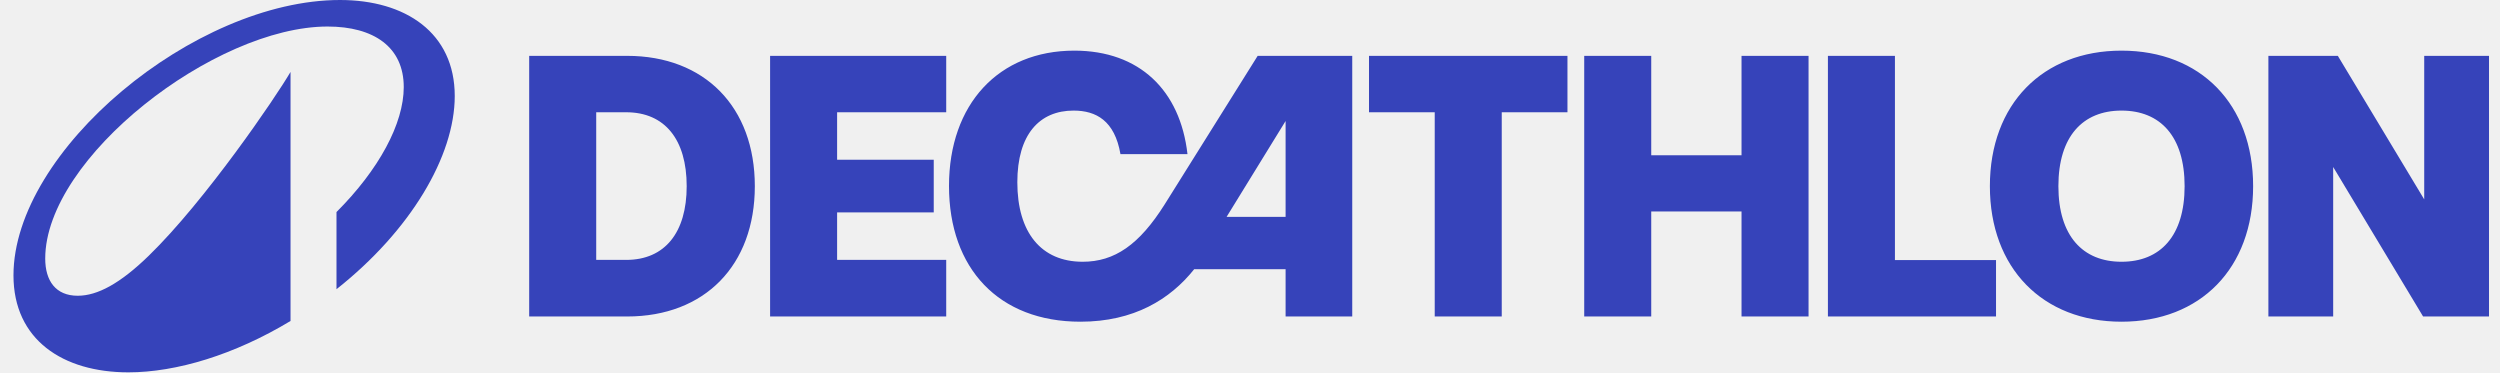
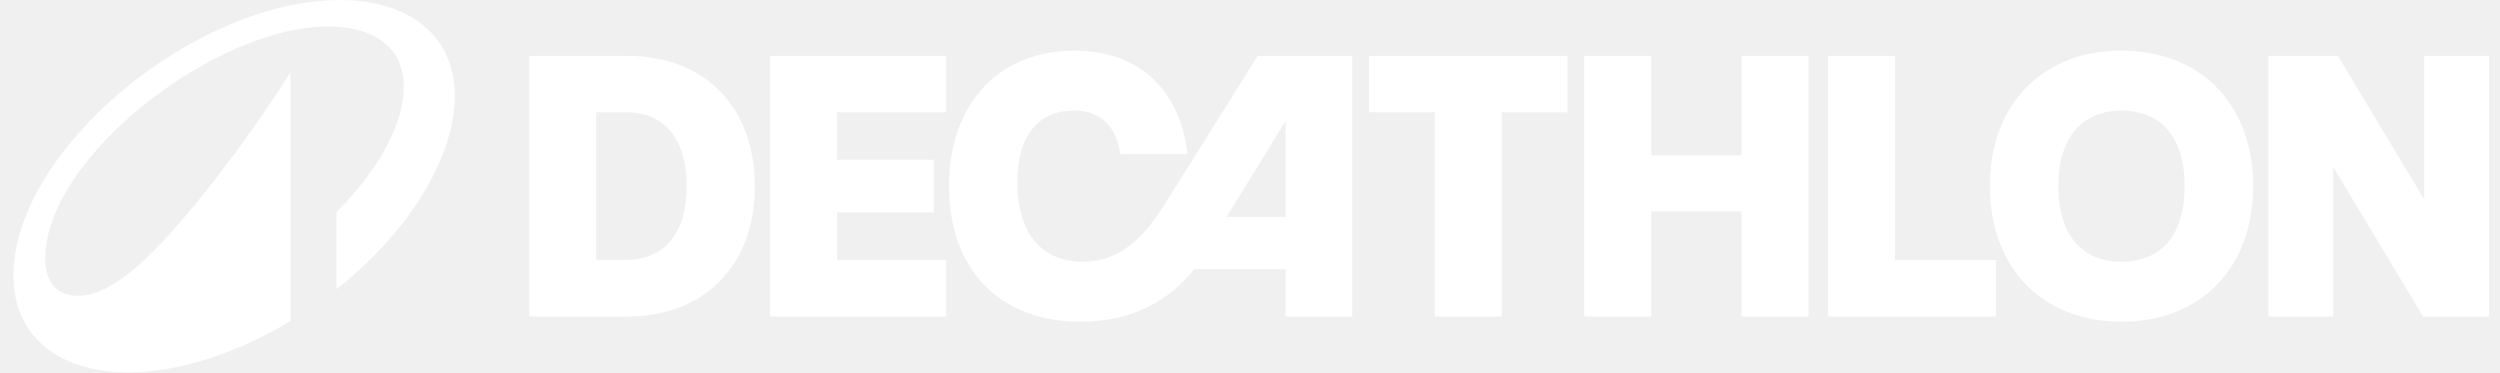
<svg xmlns="http://www.w3.org/2000/svg" width="188" height="28" viewBox="0 0 188 28" fill="none">
-   <path d="M57.911 23.8H71.155V19.544H62.951V15.974H70.217V12.012H62.951V8.442H71.155V4.2H57.911V23.8ZM87.591 15.358C85.673 18.41 83.811 19.684 81.417 19.684C78.309 19.684 76.503 17.5 76.503 13.706C76.503 10.108 78.169 8.316 80.731 8.316C82.425 8.316 83.825 9.072 84.259 11.592H89.299C88.753 6.79 85.687 3.808 80.787 3.808C75.103 3.808 71.365 7.826 71.365 13.986C71.365 20.188 75.103 24.192 81.249 24.192C85.267 24.192 87.997 22.512 89.803 20.244H96.677V23.8H101.689V4.2H94.577L87.591 15.358ZM96.677 16.31H92.239L96.677 9.1V16.31ZM47.159 4.2H39.795V23.8H47.159C52.997 23.8 56.763 19.95 56.763 14C56.763 8.05 52.997 4.2 47.159 4.2ZM47.089 19.544H44.835V8.442H47.089C50.001 8.442 51.639 10.5 51.639 14C51.639 17.486 50.001 19.544 47.089 19.544ZM159.537 3.808C153.615 3.808 149.639 7.826 149.639 14C149.639 20.174 153.615 24.192 159.537 24.192C165.473 24.192 169.435 20.174 169.435 14C169.435 7.826 165.473 3.808 159.537 3.808ZM159.537 19.684C156.625 19.684 154.791 17.738 154.791 14C154.791 10.262 156.625 8.316 159.537 8.316C162.463 8.316 164.283 10.262 164.283 14C164.283 17.738 162.463 19.684 159.537 19.684ZM102.949 8.442H107.891V23.8H112.931V8.442H117.873V4.2H102.949L102.949 8.442ZM182.301 4.2V14.994L175.805 4.2H170.583V23.8H175.455V12.558L182.217 23.8H187.173V4.2L182.301 4.2ZM142.499 4.2H137.459V23.8H150.101V19.558H142.499V4.2ZM130.963 11.676H124.173V4.2H119.133V23.8H124.173V15.904H130.963V23.8H136.003V4.2H130.963V11.676Z" fill="#3643ba" />
-   <path d="M25.571 0C14.627 0 1.013 11.324 1.013 20.709C1.013 25.555 4.736 28 9.653 28C13.264 28 17.633 26.679 21.848 24.137V5.409C20.724 7.334 15.442 15.089 11.199 19.219C9.035 21.327 7.321 22.24 5.846 22.24C4.188 22.24 3.401 21.116 3.401 19.444C3.401 11.857 16.172 1.995 24.63 1.995C28.114 1.995 30.362 3.54 30.362 6.547C30.362 9.301 28.493 12.757 25.304 15.946V21.748C30.868 17.351 34.197 11.745 34.197 7.221C34.197 2.459 30.488 0 25.571 0Z" fill="#3643ba" />
+   <path d="M57.911 23.8H71.155V19.544H62.951V15.974H70.217V12.012H62.951V8.442H71.155V4.2H57.911V23.8ZM87.591 15.358C85.673 18.41 83.811 19.684 81.417 19.684C78.309 19.684 76.503 17.5 76.503 13.706C76.503 10.108 78.169 8.316 80.731 8.316C82.425 8.316 83.825 9.072 84.259 11.592H89.299C88.753 6.79 85.687 3.808 80.787 3.808C75.103 3.808 71.365 7.826 71.365 13.986C71.365 20.188 75.103 24.192 81.249 24.192C85.267 24.192 87.997 22.512 89.803 20.244H96.677V23.8H101.689V4.2H94.577L87.591 15.358ZM96.677 16.31H92.239L96.677 9.1V16.31ZM47.159 4.2H39.795V23.8H47.159C52.997 23.8 56.763 19.95 56.763 14C56.763 8.05 52.997 4.2 47.159 4.2ZM47.089 19.544H44.835V8.442H47.089C50.001 8.442 51.639 10.5 51.639 14C51.639 17.486 50.001 19.544 47.089 19.544ZM159.537 3.808C153.615 3.808 149.639 7.826 149.639 14C149.639 20.174 153.615 24.192 159.537 24.192C165.473 24.192 169.435 20.174 169.435 14C169.435 7.826 165.473 3.808 159.537 3.808ZM159.537 19.684C156.625 19.684 154.791 17.738 154.791 14C154.791 10.262 156.625 8.316 159.537 8.316C162.463 8.316 164.283 10.262 164.283 14C164.283 17.738 162.463 19.684 159.537 19.684ZM102.949 8.442H107.891V23.8H112.931V8.442H117.873V4.2H102.949L102.949 8.442ZM182.301 4.2V14.994L175.805 4.2H170.583V23.8H175.455V12.558L182.217 23.8H187.173V4.2L182.301 4.2ZM142.499 4.2H137.459V23.8H150.101V19.558H142.499V4.2ZM130.963 11.676H124.173V4.2H119.133V23.8H124.173V15.904H130.963V23.8H136.003V4.2H130.963V11.676Z" fill="#FFFFFF" />
+   <path d="M25.571 0C14.627 0 1.013 11.324 1.013 20.709C1.013 25.555 4.736 28 9.653 28C13.264 28 17.633 26.679 21.848 24.137V5.409C20.724 7.334 15.442 15.089 11.199 19.219C9.035 21.327 7.321 22.24 5.846 22.24C4.188 22.24 3.401 21.116 3.401 19.444C3.401 11.857 16.172 1.995 24.63 1.995C28.114 1.995 30.362 3.54 30.362 6.547C30.362 9.301 28.493 12.757 25.304 15.946V21.748C30.868 17.351 34.197 11.745 34.197 7.221C34.197 2.459 30.488 0 25.571 0Z" fill="#FFFFFF" />
</svg>
